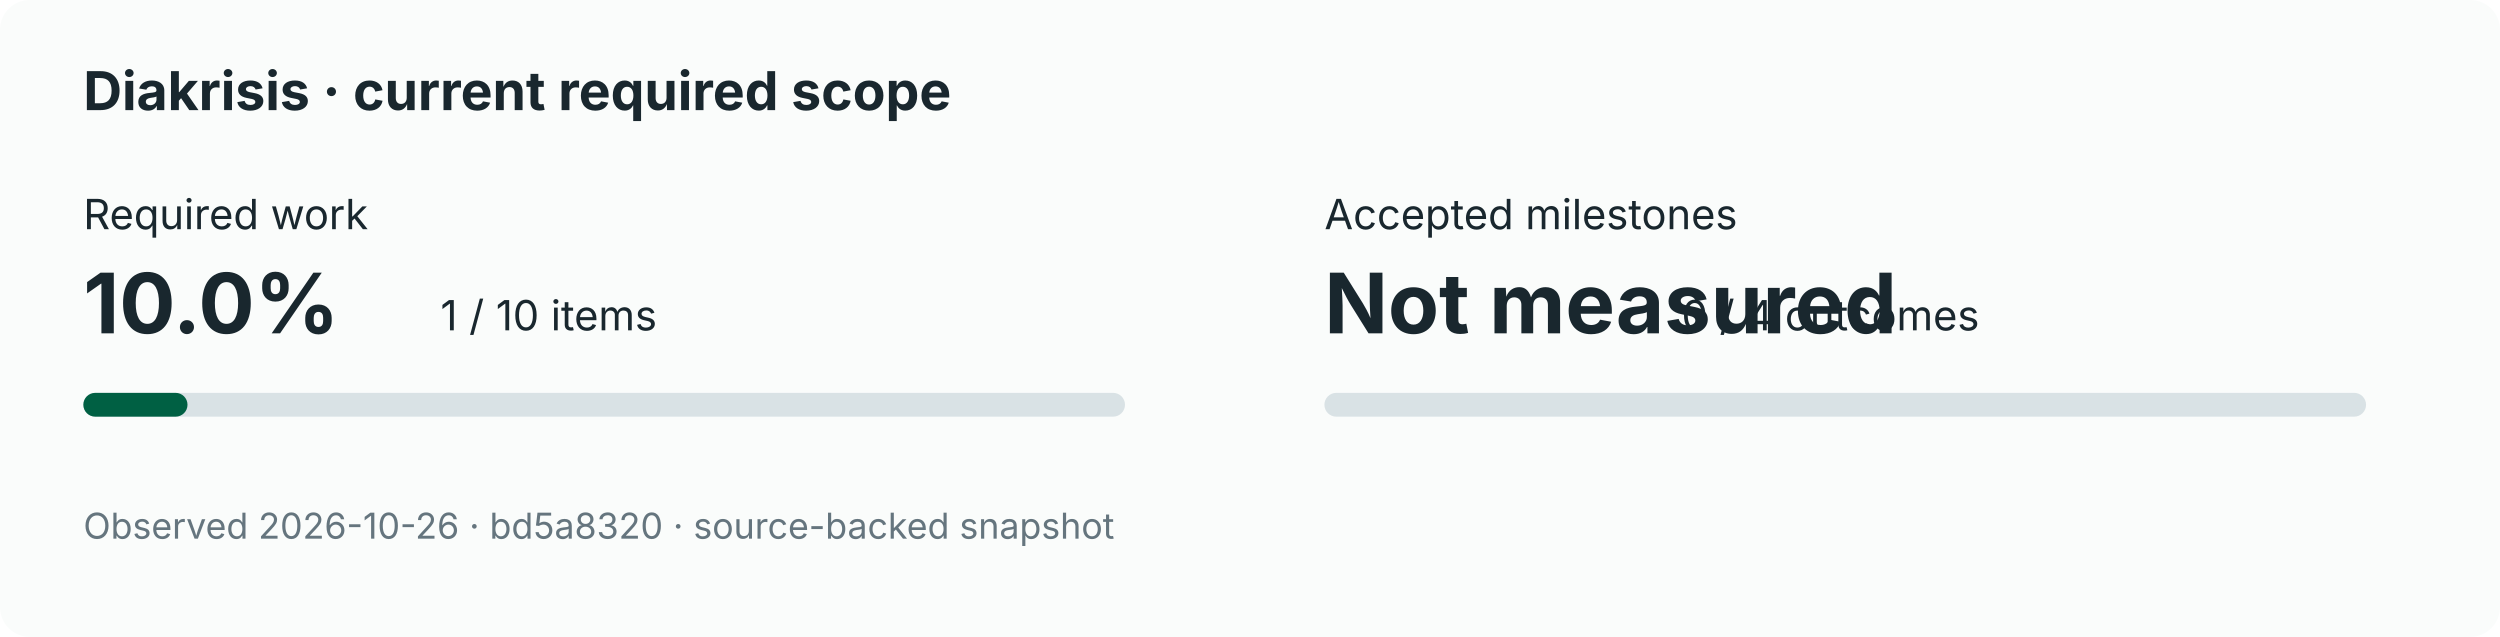
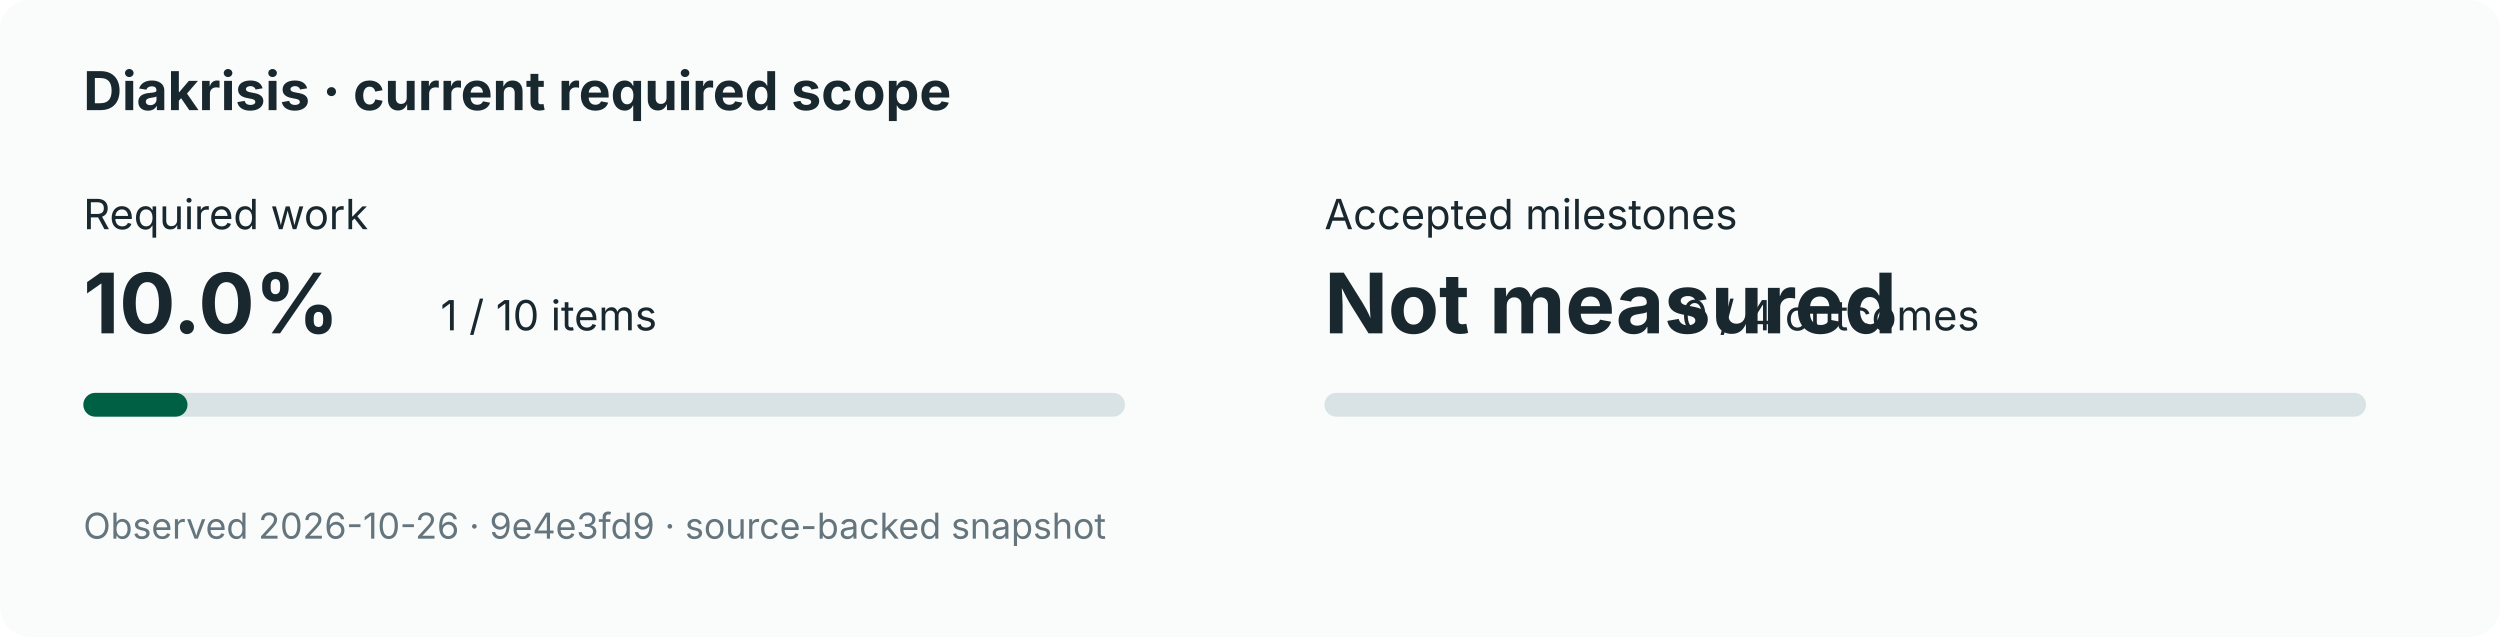
<svg xmlns="http://www.w3.org/2000/svg" role="img" aria-labelledby="title desc" viewBox="0 0 840 214">
  <rect width="840" height="214" rx="10" fill="#FAFCFB" />
  <g font-family="system-ui, -apple-system, Segoe UI, sans-serif" fill="#19272E">
    <text x="28" y="37" font-size="18" font-weight="700">Diakrisis · current required scope</text>
    <text x="28" y="77" font-size="14">Required work</text>
    <text x="28" y="112" font-size="28" font-weight="700">10.0%</text>
    <text x="148" y="111" font-size="14">1 / 10 items</text>
    <rect x="28" y="132" width="350" height="8" rx="4" fill="#D9E2E5" />
    <rect x="28" y="132" width="35.00" height="8" rx="4" fill="#006043" />
    <text x="445" y="77" font-size="14">Accepted milestones</text>
    <text x="445" y="112" font-size="28" font-weight="700">Not measured</text>
    <text x="565" y="111" font-size="14">0 / 4 outcomes</text>
    <rect x="445" y="132" width="350" height="8" rx="4" fill="#D9E2E5" />
    <rect x="445" y="132" width="0.00" height="8" rx="4" fill="#006043" />
-     <text x="28" y="181" font-size="12" fill="#65757E">Observed 2026-10-26 · bd5a8320 · source-backed snapshot</text>
+     <text x="28" y="181" font-size="12" fill="#65757E">Observed 2026-10-26 · 9e4e3fd9 · source-backed snapshot</text>
  </g>
</svg>
